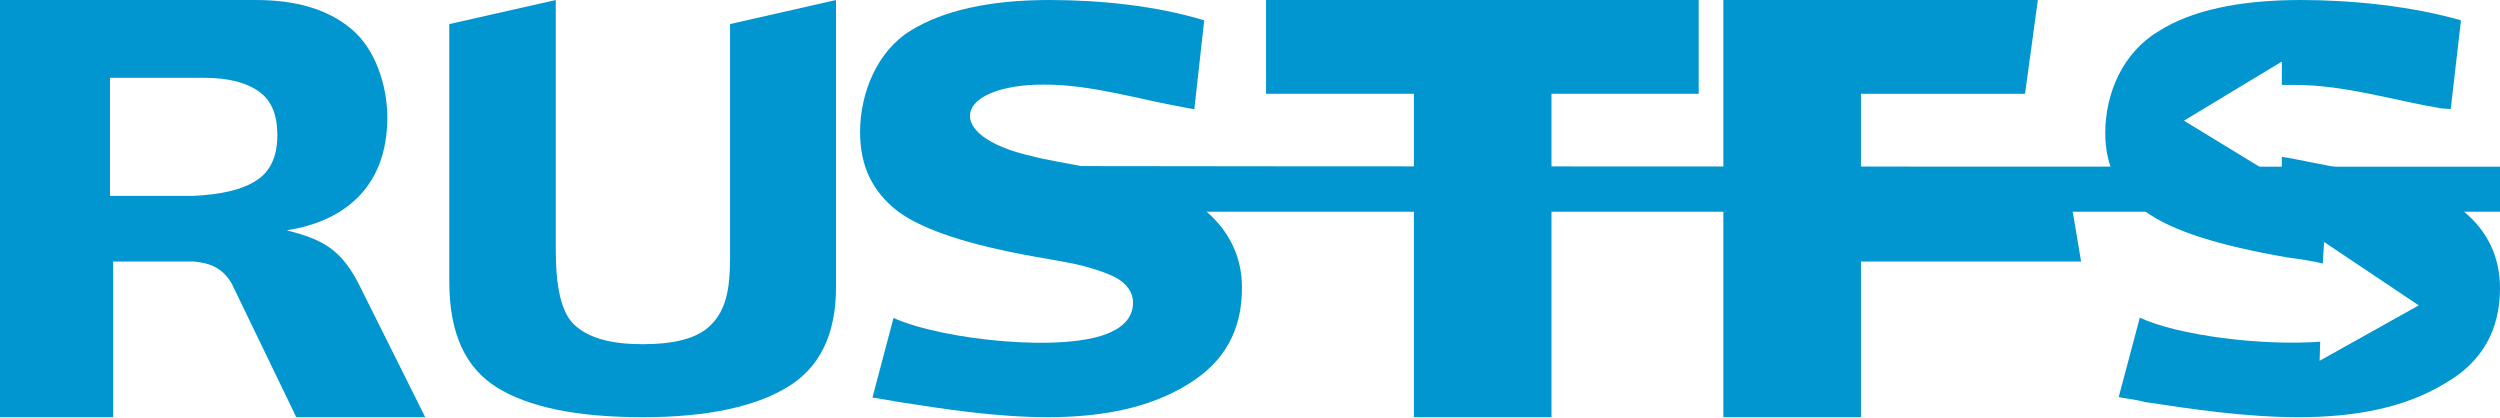
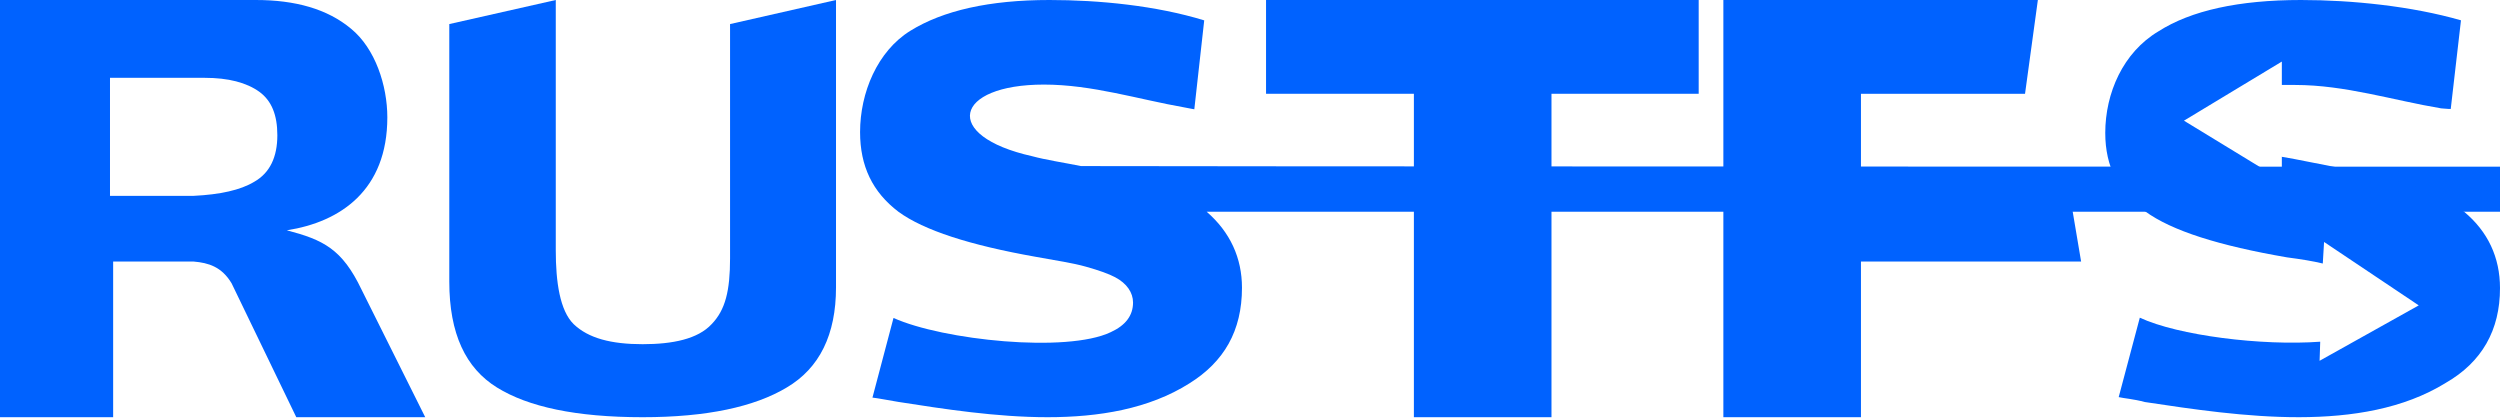
<svg xmlns="http://www.w3.org/2000/svg" width="1558" height="260" viewBox="0 0 1558 260" fill="none">
-   <path d="M1288.5 112.905H1159.75V58.44H1262L1270 0L1074 0V260H1159.75V162.997H1296.95L1288.5 112.905Z" fill="#0196D0" />
-   <path d="M1058.62 58.44V0H789V58.44H881.133V260H966.885V58.44H1058.62Z" fill="#0196D0" />
-   <path d="M521 179.102V0L454.973 15V161C454.973 181.124 452.084 193.146 443.5 202C434.916 211.257 419.318 214.5 400.5 214.5C381.022 214.5 366.744 210.854 357.5 202C348.916 193.548 346.357 175.721 346.357 156V0L280 15V175.48C280 208.08 290.234 229.412 309.712 241.486C329.19 253.56 358.903 260 400.5 260C440.447 260 470.159 253.56 490.297 241.486C510.766 229.412 521 208.483 521 179.102Z" fill="#0196D0" />
-   <path d="M172.84 84.281C172.84 97.798 168.249 107.737 158.41 113.303C149.883 118.471 137.092 121.254 120.693 122.049V162.997C129.876 163.792 138.076 166.177 144.307 176.514L184.647 260H265L225.316 180.489C213.181 155.046 201.374 149.48 178.744 143.517C212.197 138.349 241.386 118.471 241.386 73.15C241.386 53.272 233.843 30.214 218.756 17.89C203.998 5.566 183.991 0 159.394 0H120.693V48.502H127.58C142.23 48.502 153.6 51.417 161.689 57.248C169.233 62.813 172.84 71.56 172.84 84.281ZM120.693 122.049C119.163 122.049 117.741 122.049 116.43 122.049H68.546V48.502H120.693V0H0V260H70.514V162.997H110.526C113.806 162.997 117.741 162.997 120.693 162.997V122.049Z" fill="#0196D0" />
-   <path d="M774 179.297C774 160.829 766.671 144.669 752.013 131.972C738127 119.66 712.025 110.169 673.708 103.5C662.136 101.191 651.722 99.652 643.235 97.344C586.532 84.647 594.632 52.712 650.564 52.712C680.651 52.712 709.582 61.946 738.127 66.948C742.37 67.717 743.913 68.102 744.298 68.102L750.47 12.697C720.383 3.463 684.895 0 654.036 0C616.619 0 587.689 6.541 567.245 19.238C546.801 31.935 536 57.714 536 82.338C536 103.5 543.715 119.66 559.916 131.972C575.731 143.515 604.276 152.749 645.55 160.059C658.279 162.368 668.694 163.907 676.794 166.215C685.023 168.524 691.066 170.704 694.924 172.756C702.253 176.604 706.11 182.375 706.11 188.531C706.11 196.611 701.481 202.767 692.224 207C664.836 220.081 587.689 212.001 556.83 198.15L543.715 247.784C547.186 248.169 552.972 249.323 559.916 250.477C616.619 259.327 690.681 270.869 741.212 238.935C762.814 225.468 774 206.23 774 179.297Z" fill="#0196D0" />
-   <path d="M1558 179.568C1558 160.383 1550.42 144.268 1535.67 131.99C1521.32 119.968 1494.34 110.631 1454.74 103.981C1442.38 101.679 1432.01 99.376 1422.84 97.842C1422.44 97.842 1422.04 97.842 1422.04 97.458V112.422L1361.04 75.204L1422.04 38.369V52.95C1424.7 52.95 1427.49 52.95 1430.41 52.95C1461.51 52.95 1491.42 62.542 1521.32 67.53C1525.31 67.914 1526.9 67.914 1527.3 67.914L1533.68 12.662C1502.98 3.837 1465.9 0 1434 0C1395.33 0 1365.43 6.523 1345.09 19.568C1323.16 32.614 1312 57.938 1312 82.878C1312 103.981 1320.37 120.096 1336.72 131.607C1353.46 143.885 1382.97 153.093 1425.23 160.383C1434 161.535 1441.18 162.686 1447.56 164.22L1448.36 150.791L1507.36 190.312L1445.57 224.844L1445.96 212.949C1409.68 215.635 1357.45 209.112 1333.53 197.985L1320.37 247.482C1323.56 248.249 1329.54 248.633 1336.72 250.551C1395.33 259.376 1471.88 270.887 1524.11 238.657C1546.84 225.611 1558 205.659 1558 179.568Z" fill="#0196D0" />
+   <path d="M1288.5 112.905H1159.75V58.44H1262L1270 0L1074 0V260H1159.75V162.997H1296.95L1288.5 112.905Z" fill="#0062FF" />
+   <path d="M1058.62 58.44V0H789V58.44H881.133V260H966.885V58.44H1058.62Z" fill="#0062FF" />
+   <path d="M521 179.102V0L454.973 15V161C454.973 181.124 452.084 193.146 443.5 202C434.916 211.257 419.318 214.5 400.5 214.5C381.022 214.5 366.744 210.854 357.5 202C348.916 193.548 346.357 175.721 346.357 156V0L280 15V175.48C280 208.08 290.234 229.412 309.712 241.486C329.19 253.56 358.903 260 400.5 260C440.447 260 470.159 253.56 490.297 241.486C510.766 229.412 521 208.483 521 179.102Z" fill="#0062FF" />
+   <path d="M172.84 84.281C172.84 97.798 168.249 107.737 158.41 113.303C149.883 118.471 137.092 121.254 120.693 122.049V162.997C129.876 163.792 138.076 166.177 144.307 176.514L184.647 260H265L225.316 180.489C213.181 155.046 201.374 149.48 178.744 143.517C212.197 138.349 241.386 118.471 241.386 73.15C241.386 53.272 233.843 30.214 218.756 17.89C203.998 5.566 183.991 0 159.394 0H120.693V48.502H127.58C142.23 48.502 153.6 51.417 161.689 57.248C169.233 62.813 172.84 71.56 172.84 84.281ZM120.693 122.049C119.163 122.049 117.741 122.049 116.43 122.049H68.546V48.502H120.693V0H0V260H70.514V162.997H110.526C113.806 162.997 117.741 162.997 120.693 162.997V122.049Z" fill="#0062FF" />
+   <path d="M774 179.297C774 160.829 766.671 144.669 752.013 131.972C738127 119.66 712.025 110.169 673.708 103.5C662.136 101.191 651.722 99.652 643.235 97.344C586.532 84.647 594.632 52.712 650.564 52.712C680.651 52.712 709.582 61.946 738.127 66.948C742.37 67.717 743.913 68.102 744.298 68.102L750.47 12.697C720.383 3.463 684.895 0 654.036 0C616.619 0 587.689 6.541 567.245 19.238C546.801 31.935 536 57.714 536 82.338C536 103.5 543.715 119.66 559.916 131.972C575.731 143.515 604.276 152.749 645.55 160.059C658.279 162.368 668.694 163.907 676.794 166.215C685.023 168.524 691.066 170.704 694.924 172.756C702.253 176.604 706.11 182.375 706.11 188.531C706.11 196.611 701.481 202.767 692.224 207C664.836 220.081 587.689 212.001 556.83 198.15L543.715 247.784C547.186 248.169 552.972 249.323 559.916 250.477C616.619 259.327 690.681 270.869 741.212 238.935C762.814 225.468 774 206.23 774 179.297Z" fill="#0062FF" />
+   <path d="M1558 179.568C1558 160.383 1550.42 144.268 1535.67 131.99C1521.32 119.968 1494.34 110.631 1454.74 103.981C1442.38 101.679 1432.01 99.376 1422.84 97.842C1422.44 97.842 1422.04 97.842 1422.04 97.458V112.422L1361.04 75.204L1422.04 38.369V52.95C1424.7 52.95 1427.49 52.95 1430.41 52.95C1461.51 52.95 1491.42 62.542 1521.32 67.53C1525.31 67.914 1526.9 67.914 1527.3 67.914L1533.68 12.662C1502.98 3.837 1465.9 0 1434 0C1395.33 0 1365.43 6.523 1345.09 19.568C1323.16 32.614 1312 57.938 1312 82.878C1312 103.981 1320.37 120.096 1336.72 131.607C1353.46 143.885 1382.97 153.093 1425.23 160.383C1434 161.535 1441.18 162.686 1447.56 164.22L1448.36 150.791L1507.36 190.312L1445.57 224.844L1445.96 212.949C1409.68 215.635 1357.45 209.112 1333.53 197.985L1320.37 247.482C1323.56 248.249 1329.54 248.633 1336.72 250.551C1395.33 259.376 1471.88 270.887 1524.11 238.657C1546.84 225.611 1558 205.659 1558 179.568Z" fill="#0062FF" />
</svg>
